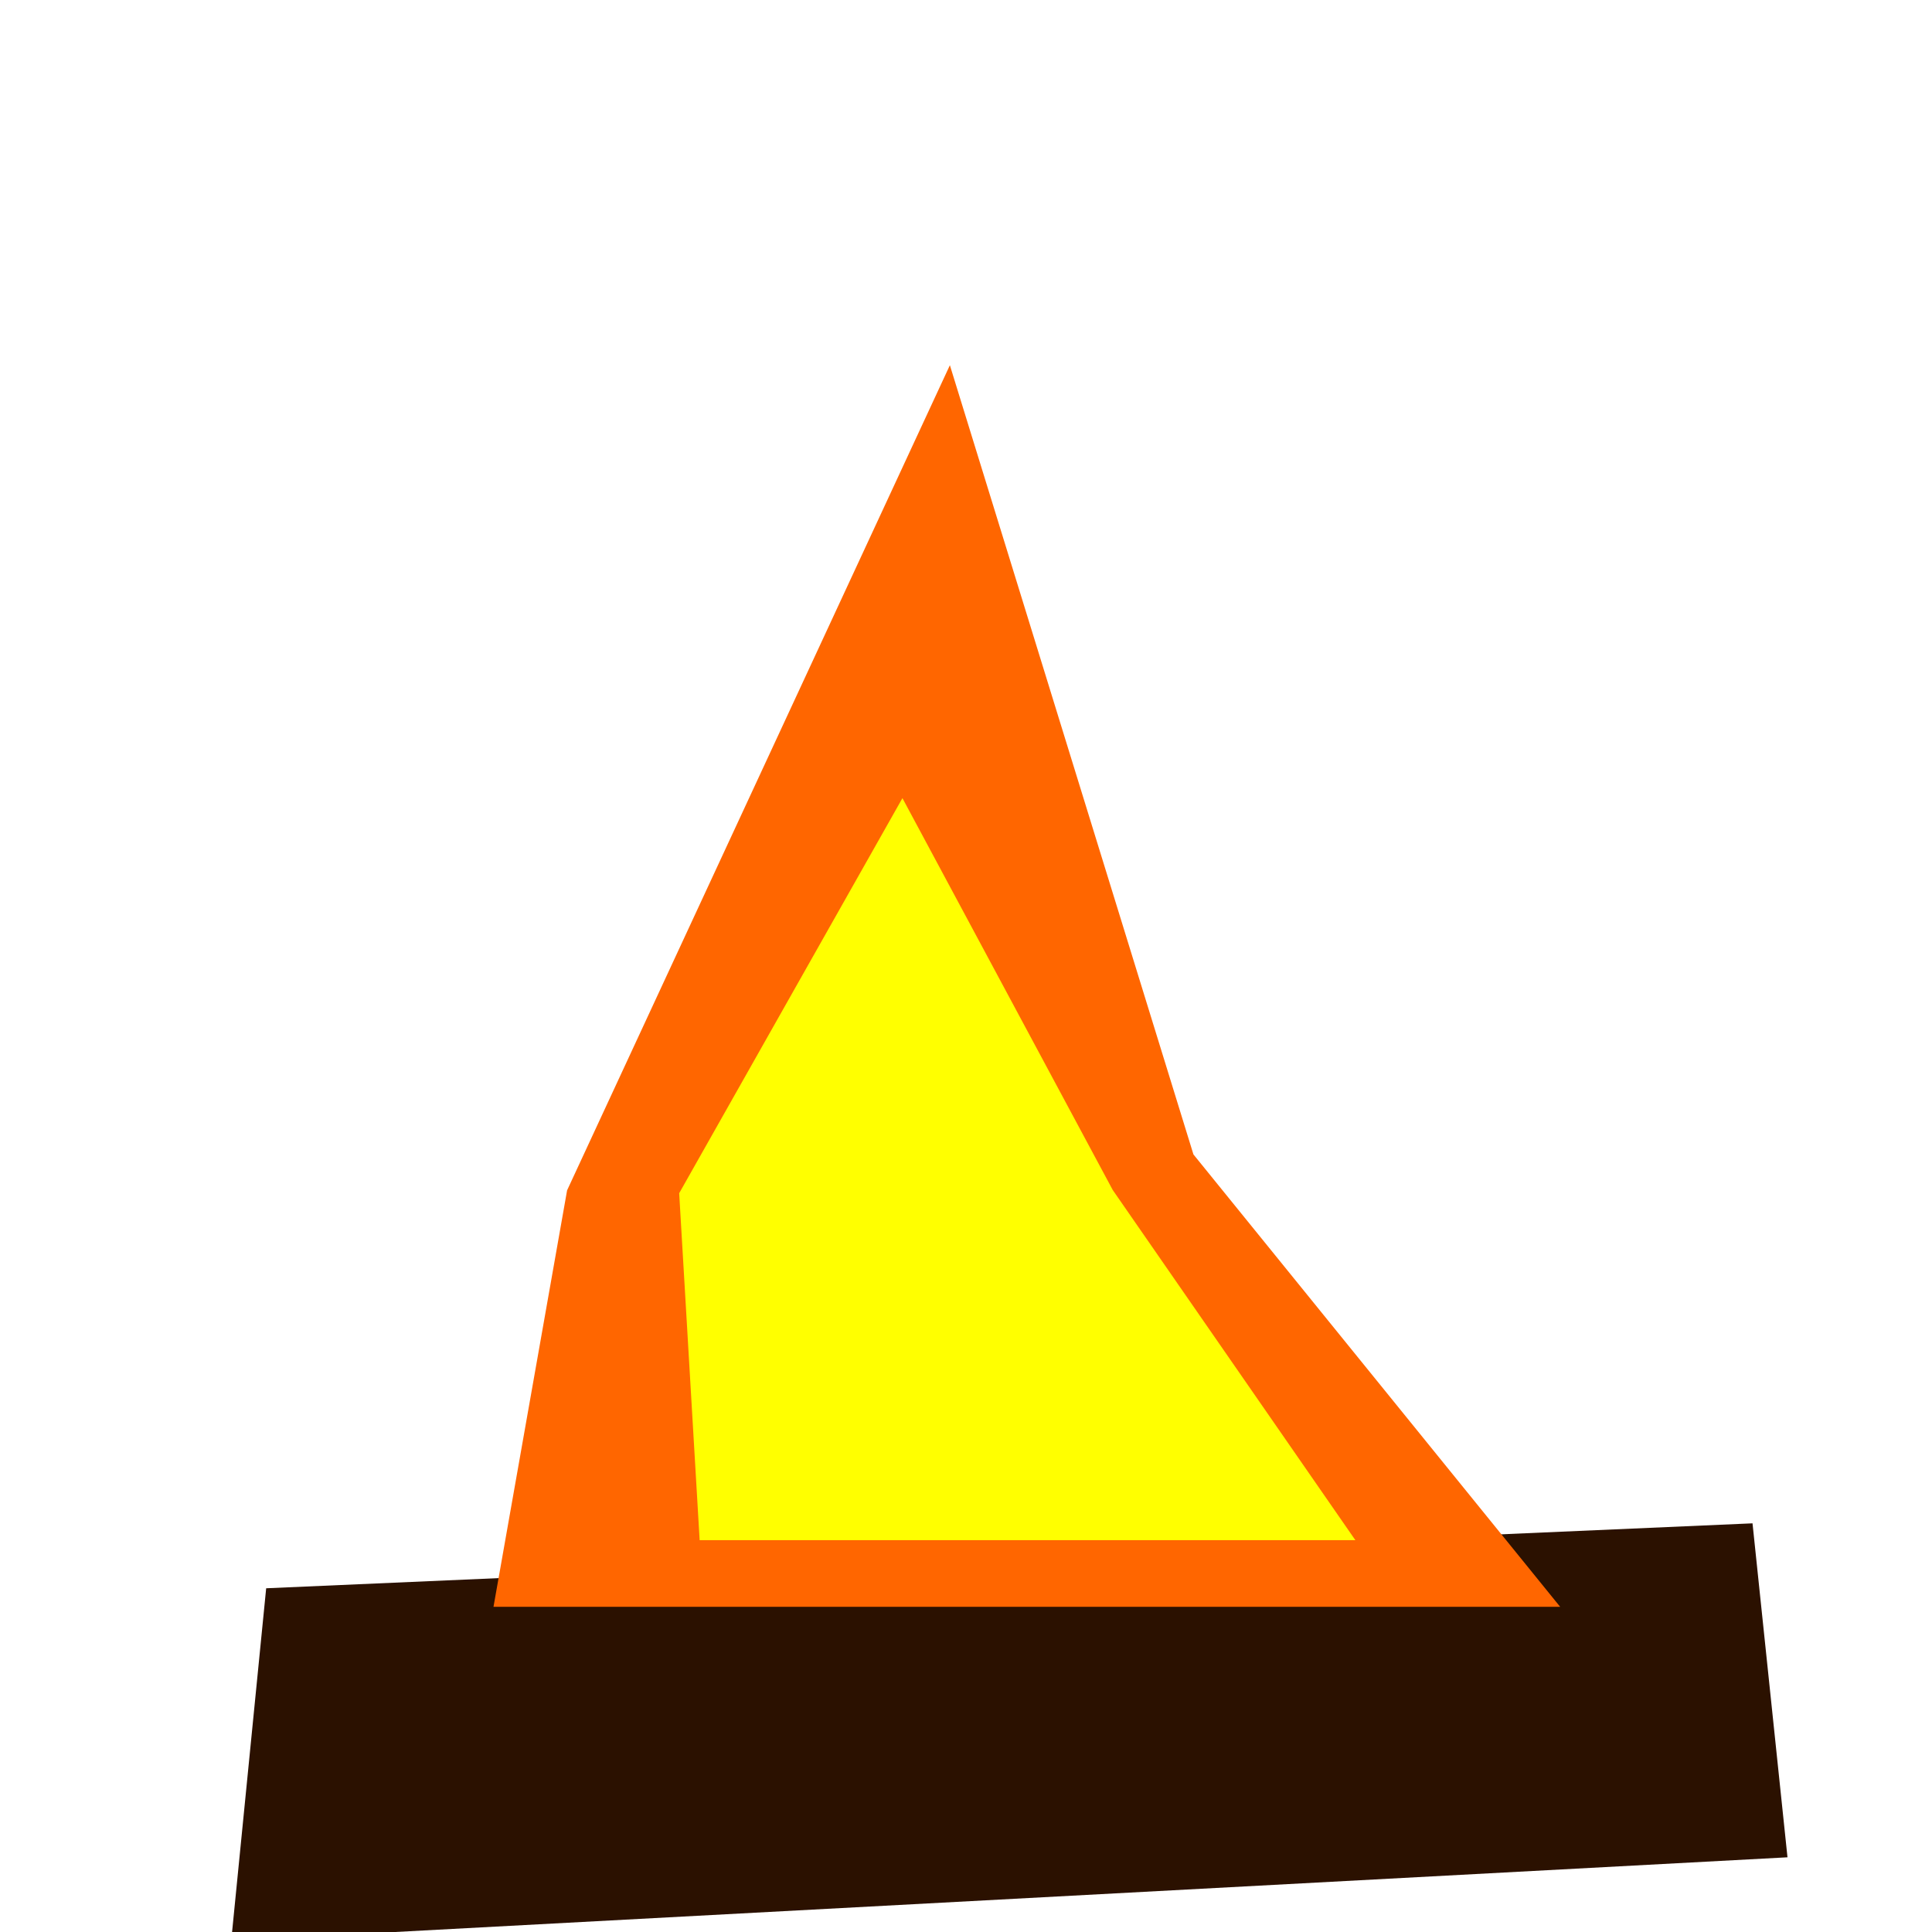
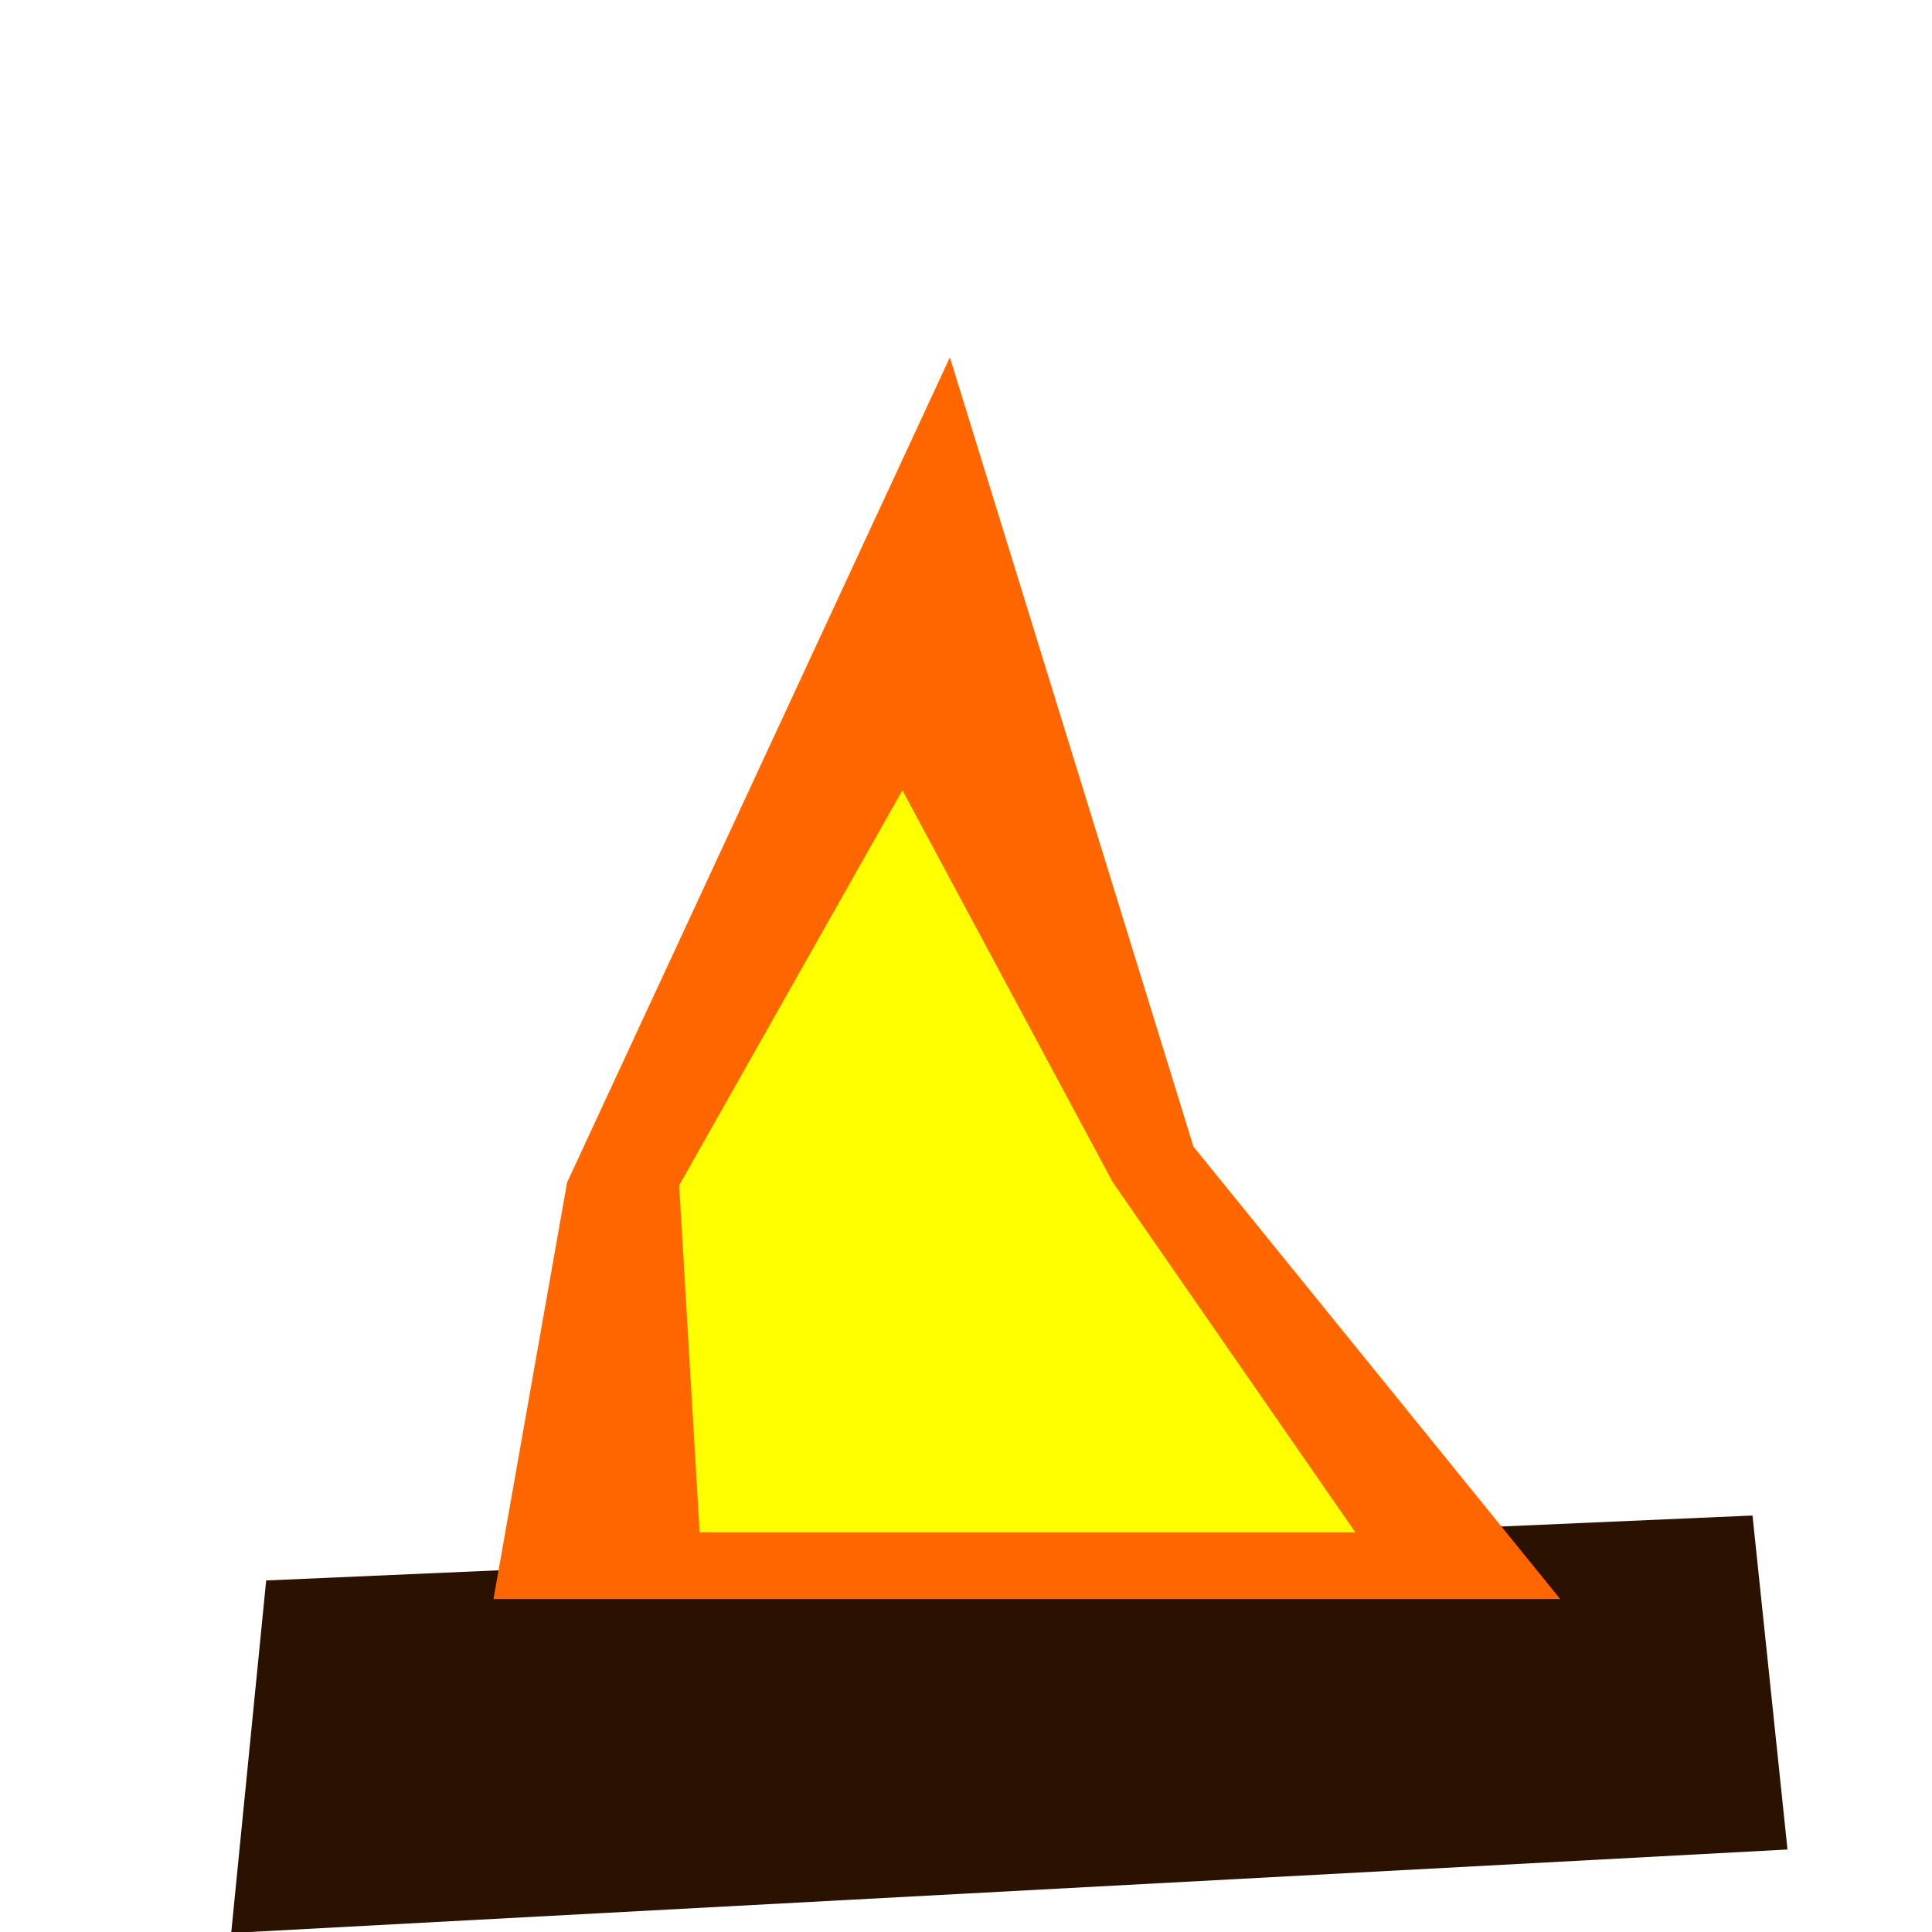
<svg xmlns="http://www.w3.org/2000/svg" width="420mm" height="420mm" viewBox="0 0 420 420" version="1.1" id="svg64564">
  <defs id="defs64558" />
  <g id="layer1" transform="translate(0,123)">
-     <path style="fill:#2b1100;stroke-width:0.685" d="M 57.864,222.277 380.982,208.16 388.584,280.761 50.262,298.911 Z" id="rect64566" />
-     <path style="fill:#ff6600;stroke-width:0.685" d="m 123.282,135.767 83.214,-179.373 52.948,171.572 79.722,98.343 H 107.282 Z" id="rect64568" />
-     <path style="fill:#ffff00;stroke-width:0.447" d="m 147.648,136.395 48.534,-85.884 45.717,85.186 52.751,76.13 H 152.098 Z" id="rect64568-3" />
+     <path style="fill:#2b1100;stroke-width:0.685" d="m 57.864,220.579 323.117,-14.117 7.603,72.602 -338.323,18.15 z" id="rect64566" />
+     <path style="fill:#ff6600;stroke-width:0.685" d="m 123.282,134.069 83.214,-179.373 52.948,171.572 79.722,98.343 H 107.282 Z" id="rect64568" />
+     <path style="fill:#ffff00;stroke-width:0.447" d="m 147.648,134.697 48.534,-85.884 45.717,85.186 52.751,76.13 H 152.098 Z" id="rect64568-3" />
  </g>
</svg>
